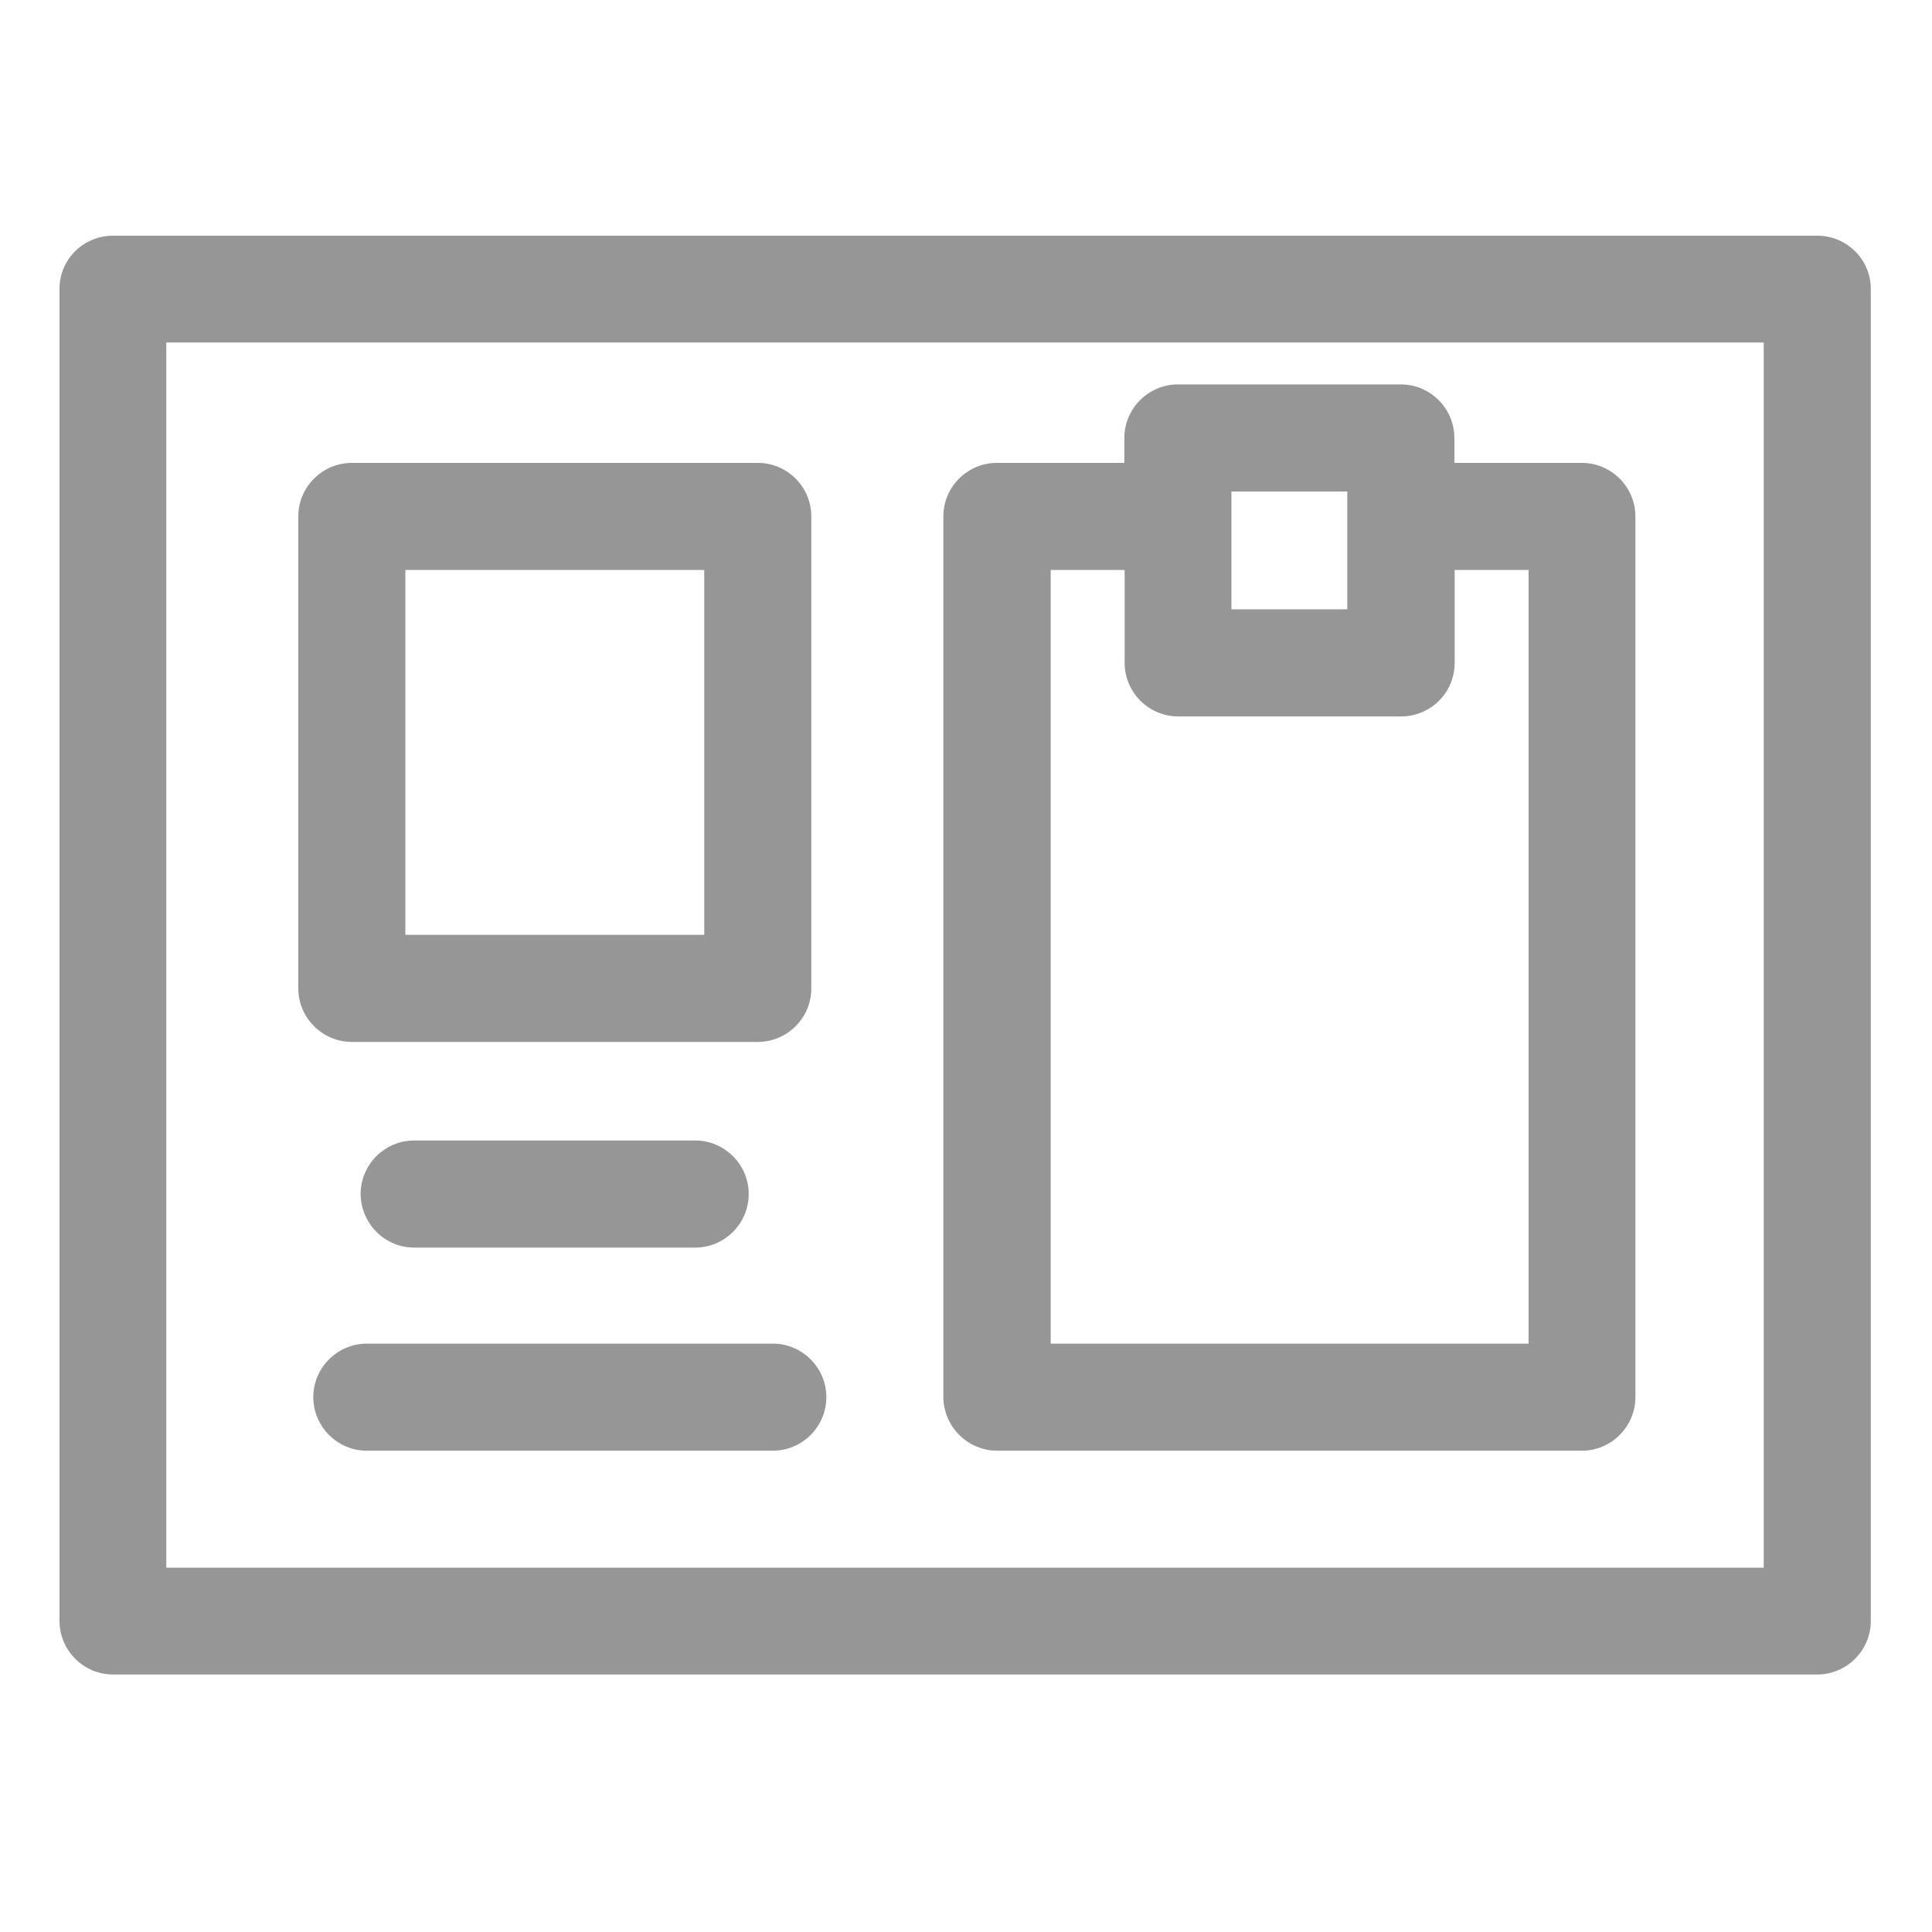
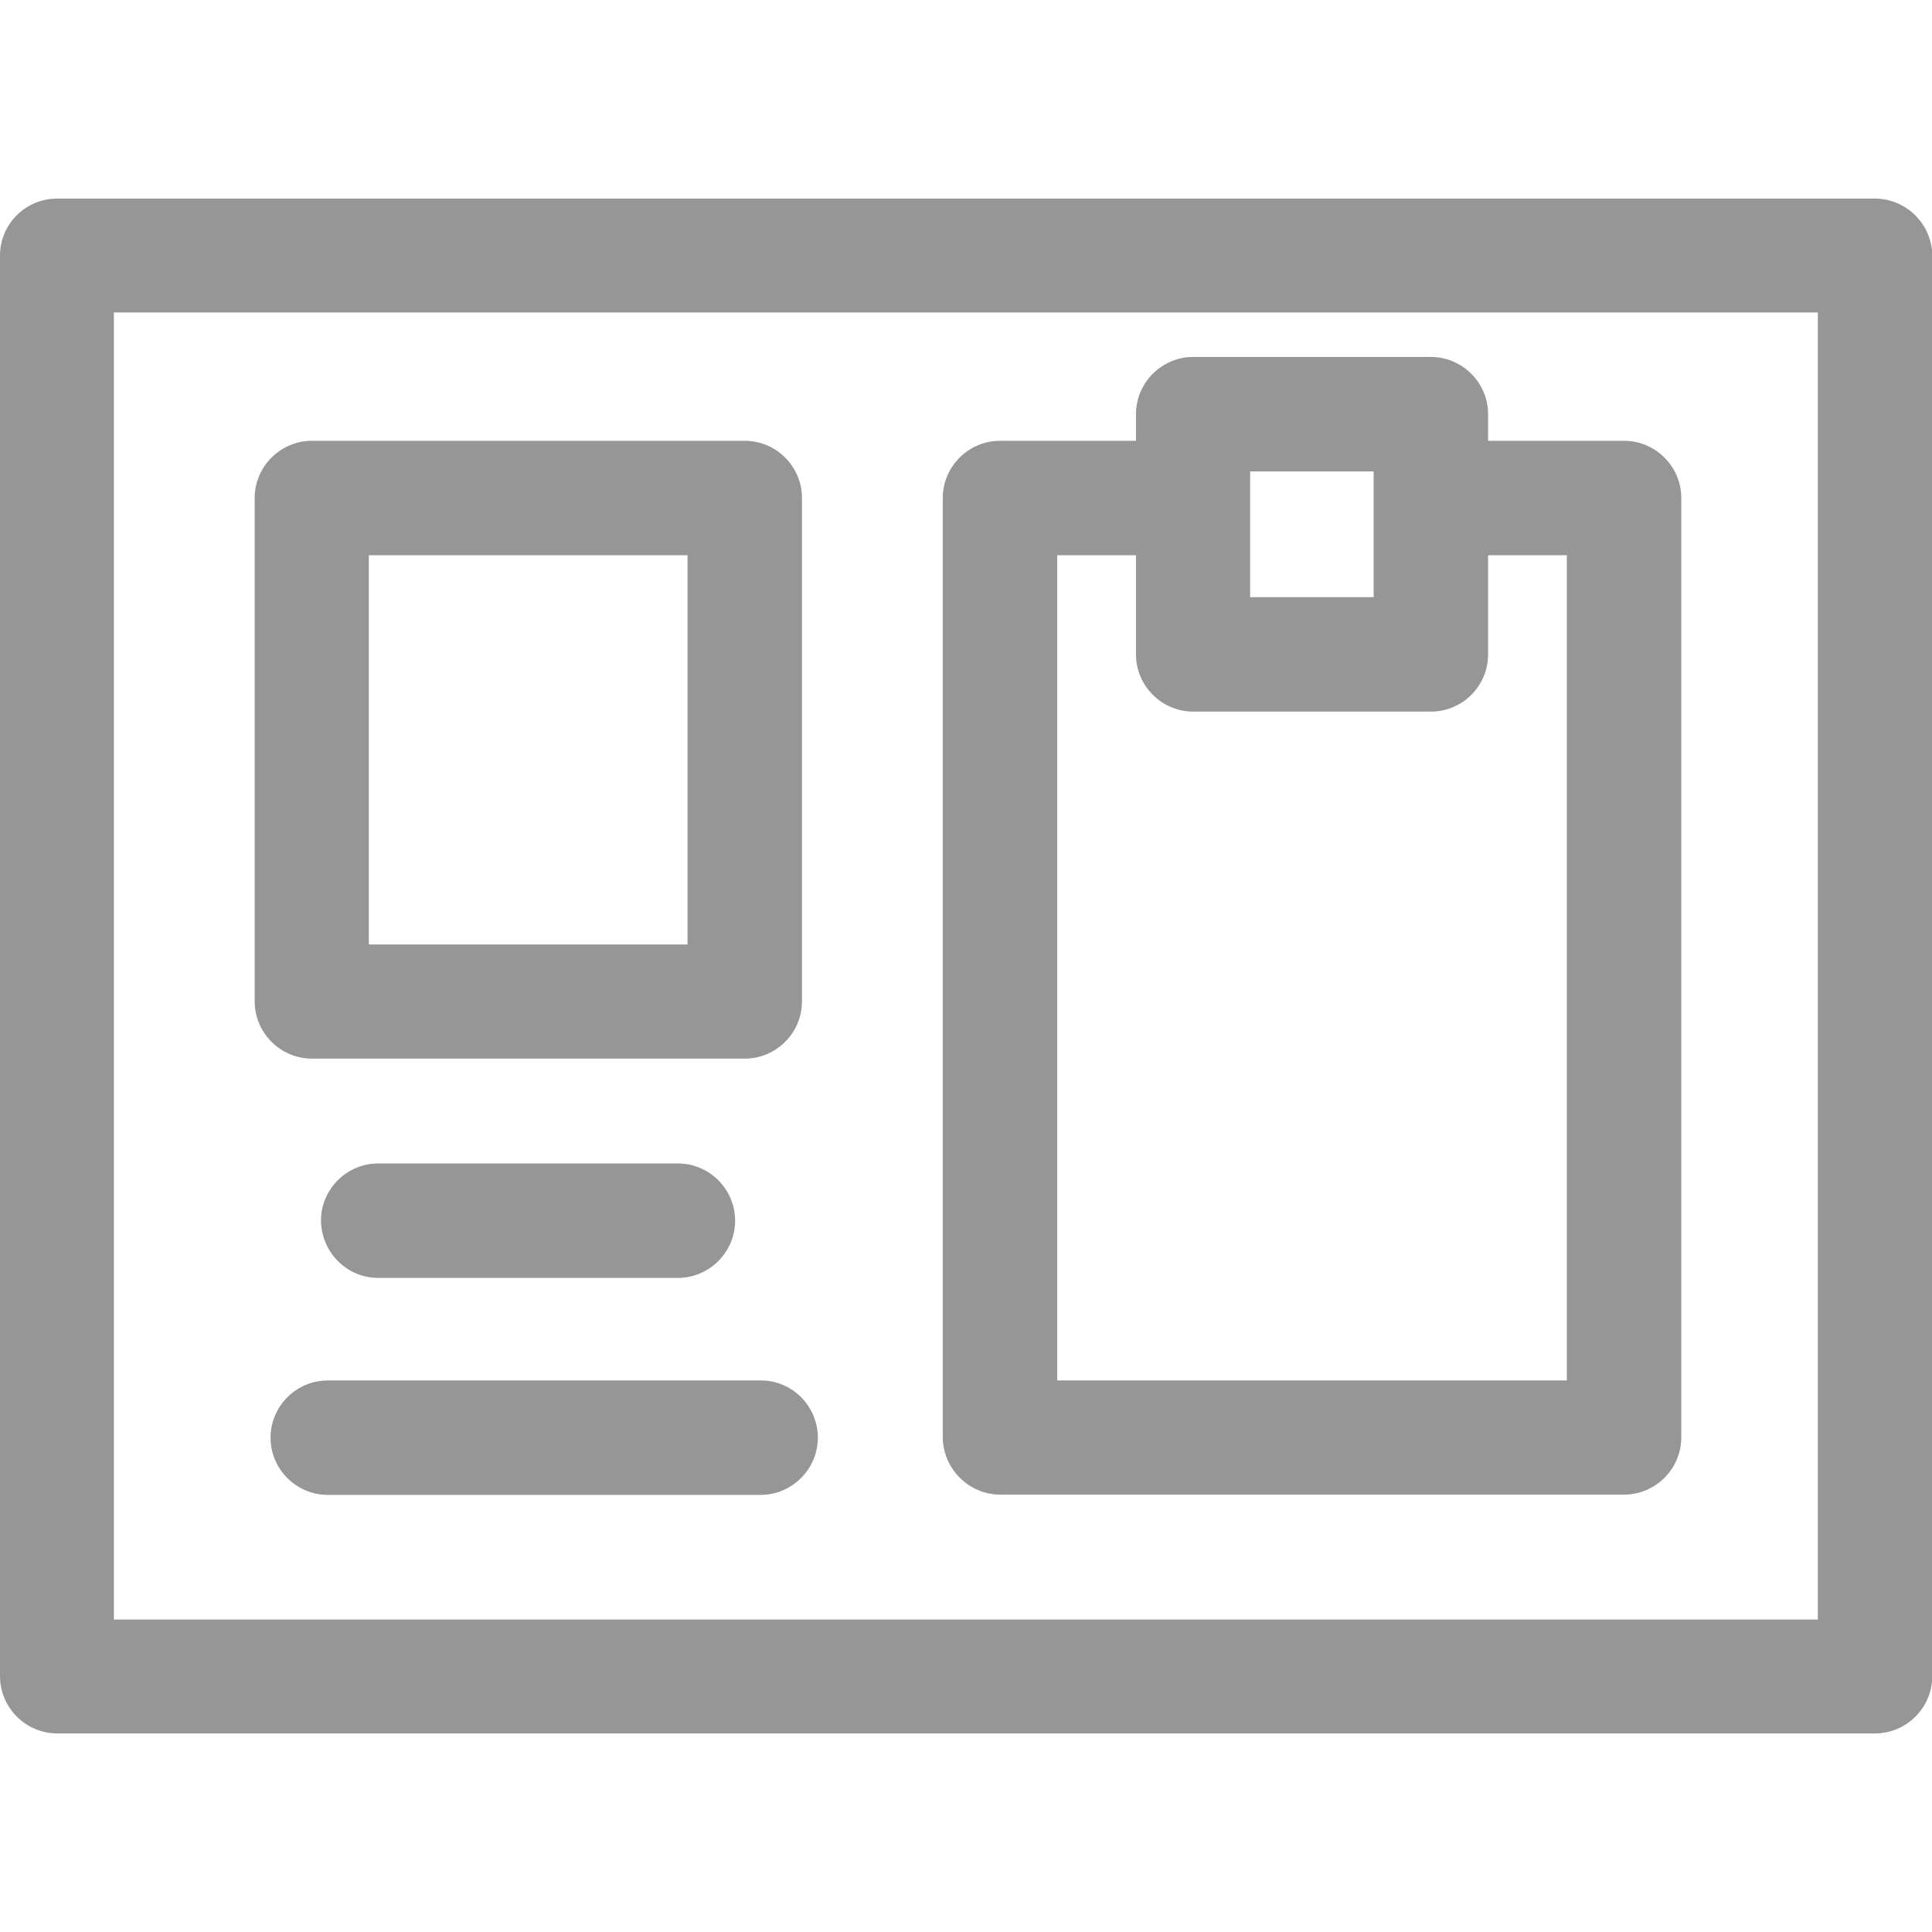
<svg xmlns="http://www.w3.org/2000/svg" version="1.1" id="Layer_1" x="0px" y="0px" viewBox="0 0 682 682" style="enable-background:new 0 0 682 682;" xml:space="preserve">
  <style type="text/css">
	.st0{fill:#969696;}
</style>
-   <path class="st0" d="M641.5,83.2H39.9C29.4,83.2,21,91.6,21,102v470.2c0,10.4,8.5,18.9,18.9,18.9h601.6c10.4,0,18.9-8.5,18.9-18.9  V102C660.4,91.6,651.9,83.2,641.5,83.2z M622.6,553.4H58.7V120.9h563.9L622.6,553.4L622.6,553.4z" />
-   <path class="st0" d="M124.2,367.8h143.3c10.4,0,18.9-8.5,18.9-18.9V182.3c0-10.4-8.5-18.9-18.9-18.9H124.2  c-10.4,0-18.9,8.5-18.9,18.9v166.6C105.3,359.3,113.8,367.8,124.2,367.8z M143.1,201.2h105.5V330H143.1V201.2z" />
-   <path class="st0" d="M352,512.1h206.4c10.4,0,18.9-8.5,18.9-18.9V182.3c0-10.4-8.5-18.9-18.9-18.9h-45v-8.8  c0-10.4-8.5-18.9-18.9-18.9h-78.7c-10.4,0-18.9,8.5-18.9,18.9v8.8h-45c-10.4,0-18.9,8.5-18.9,18.9v310.9  C333.1,503.6,341.6,512.1,352,512.1z M434.7,173.5h40.9v41.6h-40.9V173.5z M370.9,201.2H397V234c0,10.4,8.5,18.9,18.9,18.9h78.7  c10.4,0,18.9-8.4,18.9-18.9v-32.8h26.1v273.1H370.9V201.2z" />
-   <path class="st0" d="M146.2,440.4h99.2c10.4,0,18.9-8.5,18.9-18.9s-8.5-18.9-18.9-18.9h-99.2c-10.4,0-18.9,8.5-18.9,18.9  C127.4,431.9,135.8,440.4,146.2,440.4z" />
-   <path class="st0" d="M272.8,474.3H129.5c-10.4,0-18.9,8.5-18.9,18.9s8.5,18.9,18.9,18.9h143.3c10.4,0,18.9-8.5,18.9-18.9  C291.7,482.8,283.2,474.3,272.8,474.3z" />
+   <path class="st0" d="M661.8,70.1H20.2C9,70.1,0,79.1,0,90.2v501.5c0,11.1,9.1,20.2,20.2,20.2h641.7c11.1,0,20.2-9.1,20.2-20.2V90.2  C682,79.1,672.9,70.1,661.8,70.1z M641.7,571.7H40.2V110.3h601.5L641.7,571.7L641.7,571.7z" />
+   <path class="st0" d="M110.1,373.7h152.8c11.1,0,20.2-9.1,20.2-20.2V175.8c0-11.1-9.1-20.2-20.2-20.2H110.1  c-11.1,0-20.2,9.1-20.2,20.2v177.7C89.9,364.6,99,373.7,110.1,373.7z M130.2,196h112.5v137.4H130.2V196z" />
+   <path class="st0" d="M353.1,527.6h220.2c11.1,0,20.2-9.1,20.2-20.2V175.8c0-11.1-9.1-20.2-20.2-20.2h-48v-9.4  c0-11.1-9.1-20.2-20.2-20.2h-83.9c-11.1,0-20.2,9.1-20.2,20.2v9.4h-48c-11.1,0-20.2,9.1-20.2,20.2v331.6  C332.9,518.5,342,527.6,353.1,527.6z M441.3,166.4h43.6v44.4h-43.6V166.4z M373.2,196h27.8v35c0,11.1,9.1,20.2,20.2,20.2h83.9  c11.1,0,20.2-9,20.2-20.2v-35h27.8v291.3H373.2V196z" />
+   <path class="st0" d="M133.5,451.1h105.8c11.1,0,20.2-9.1,20.2-20.2s-9.1-20.2-20.2-20.2H133.5c-11.1,0-20.2,9.1-20.2,20.2  C113.5,442.1,122.4,451.1,133.5,451.1z" />
+   <path class="st0" d="M268.6,487.3H115.7c-11.1,0-20.2,9.1-20.2,20.2s9.1,20.2,20.2,20.2h152.8c11.1,0,20.2-9.1,20.2-20.2  C288.7,496.4,279.7,487.3,268.6,487.3z" />
</svg>
